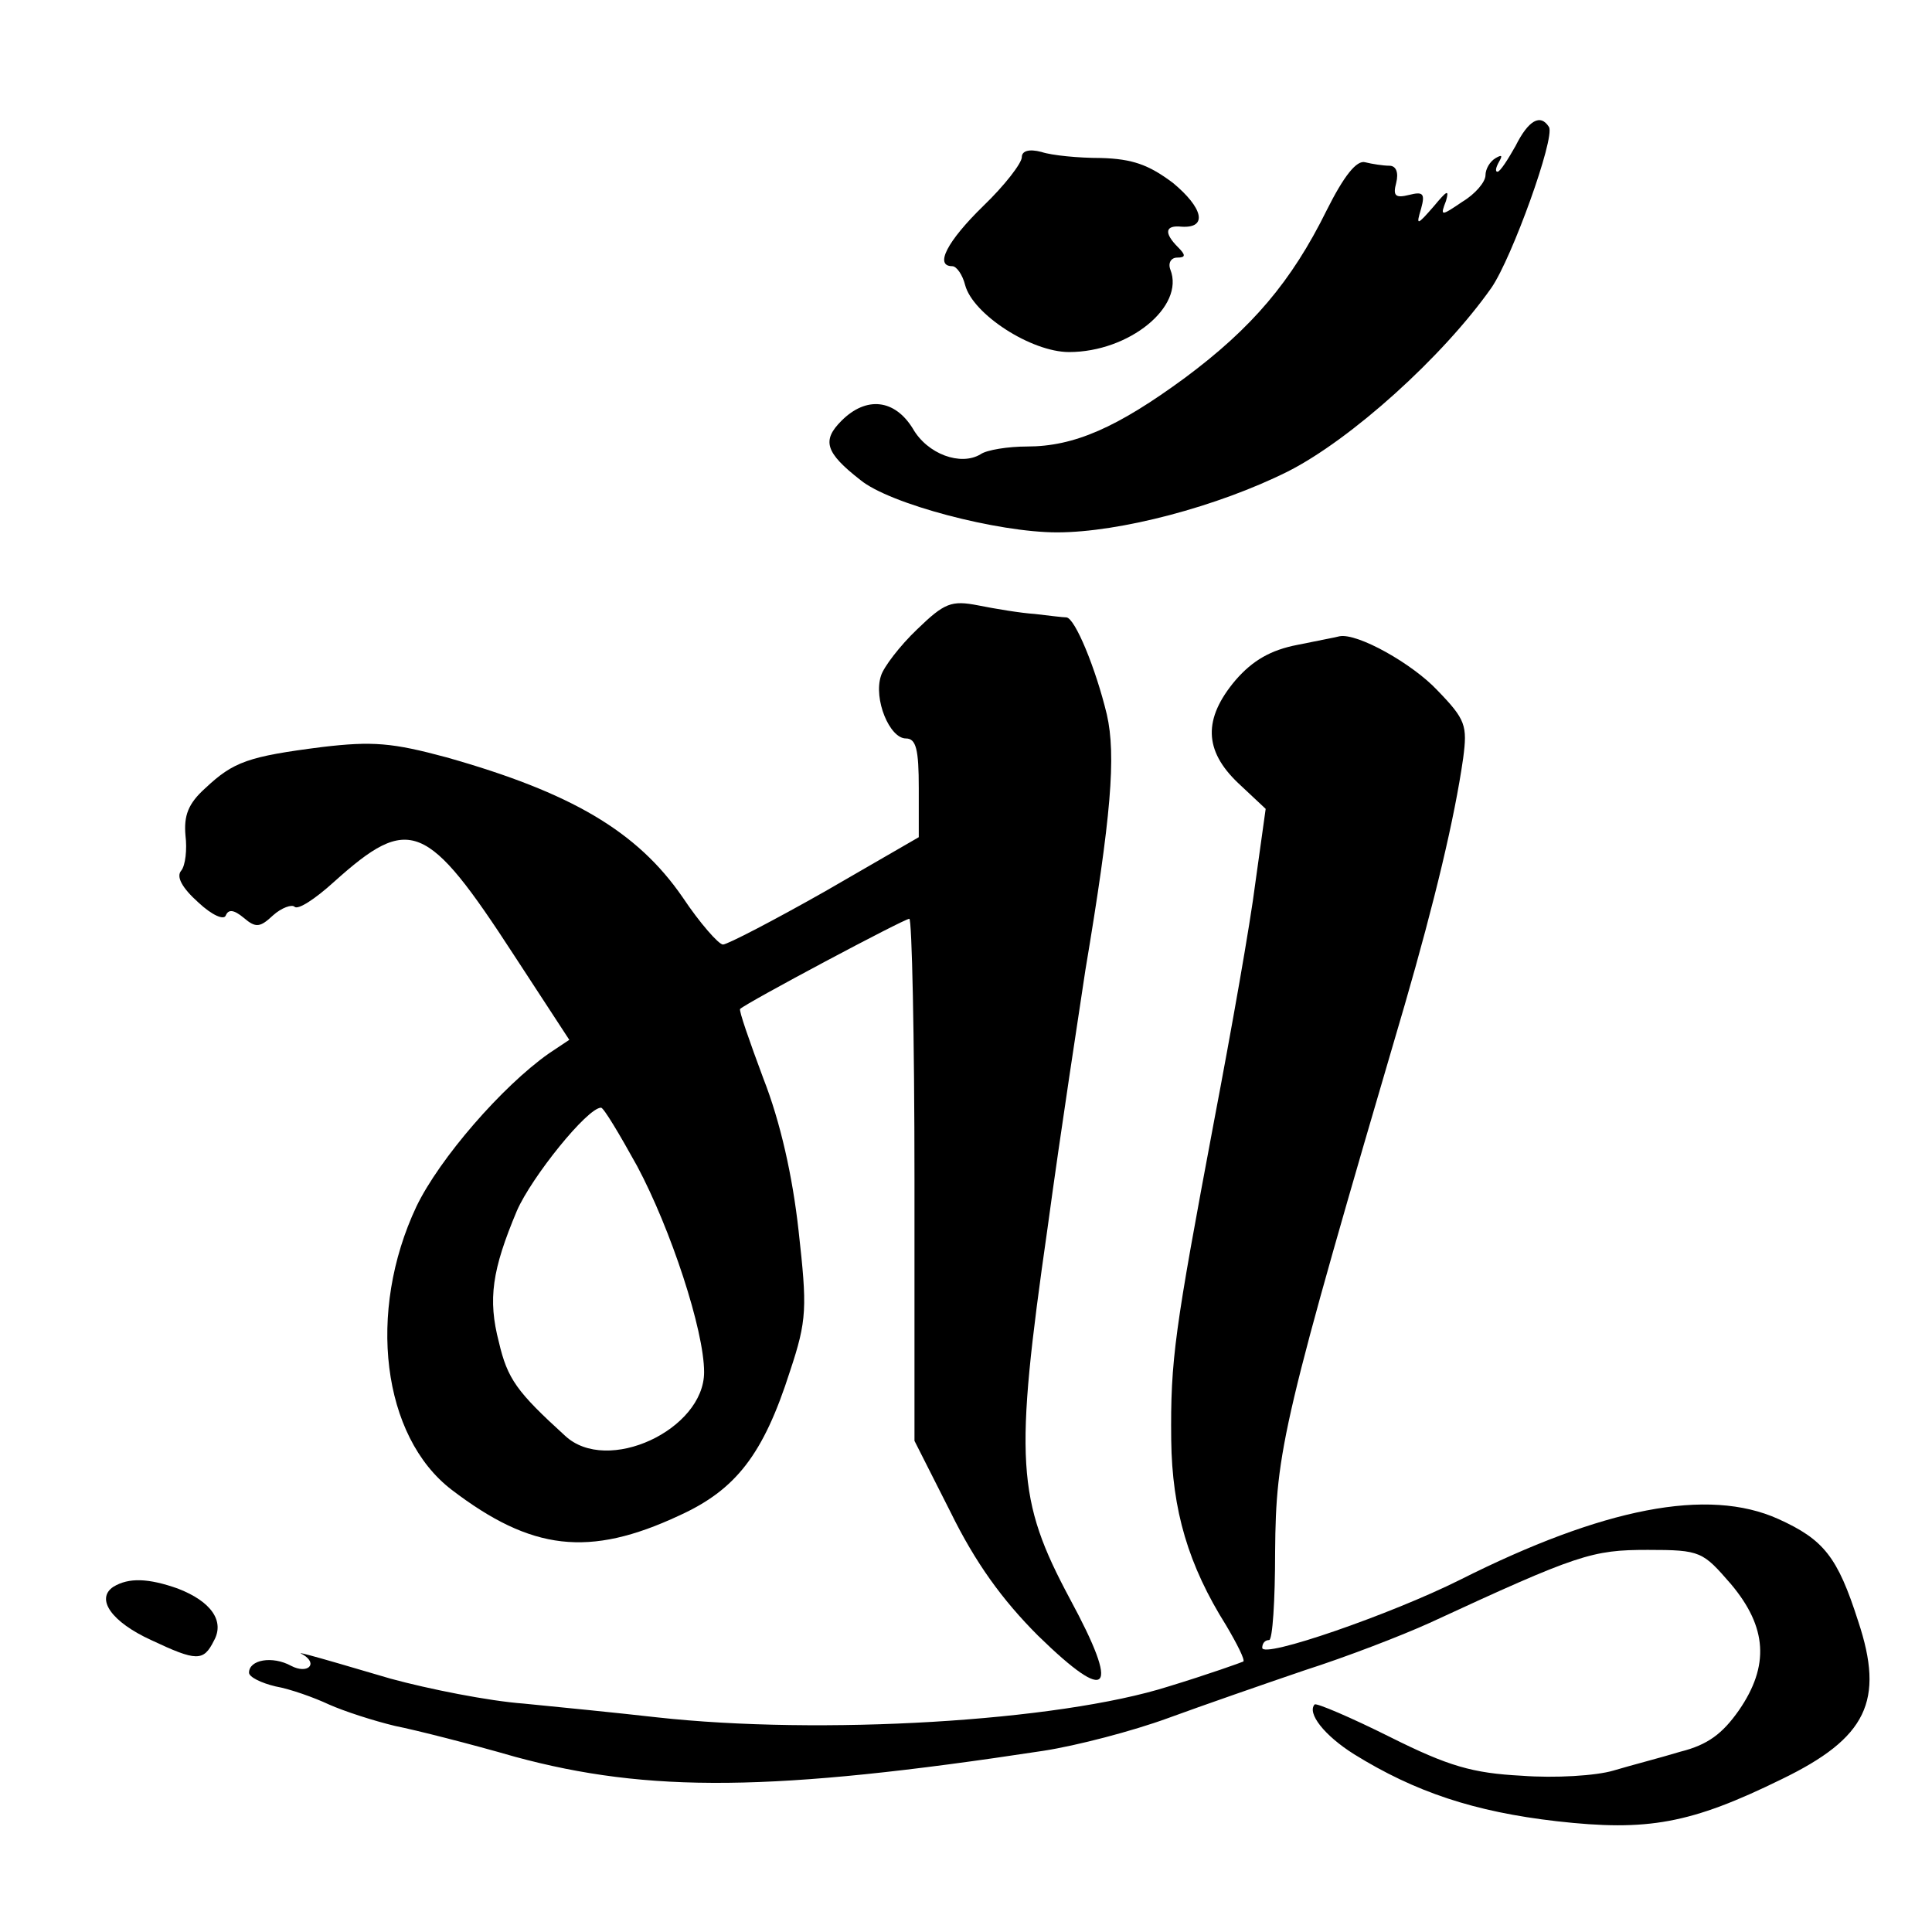
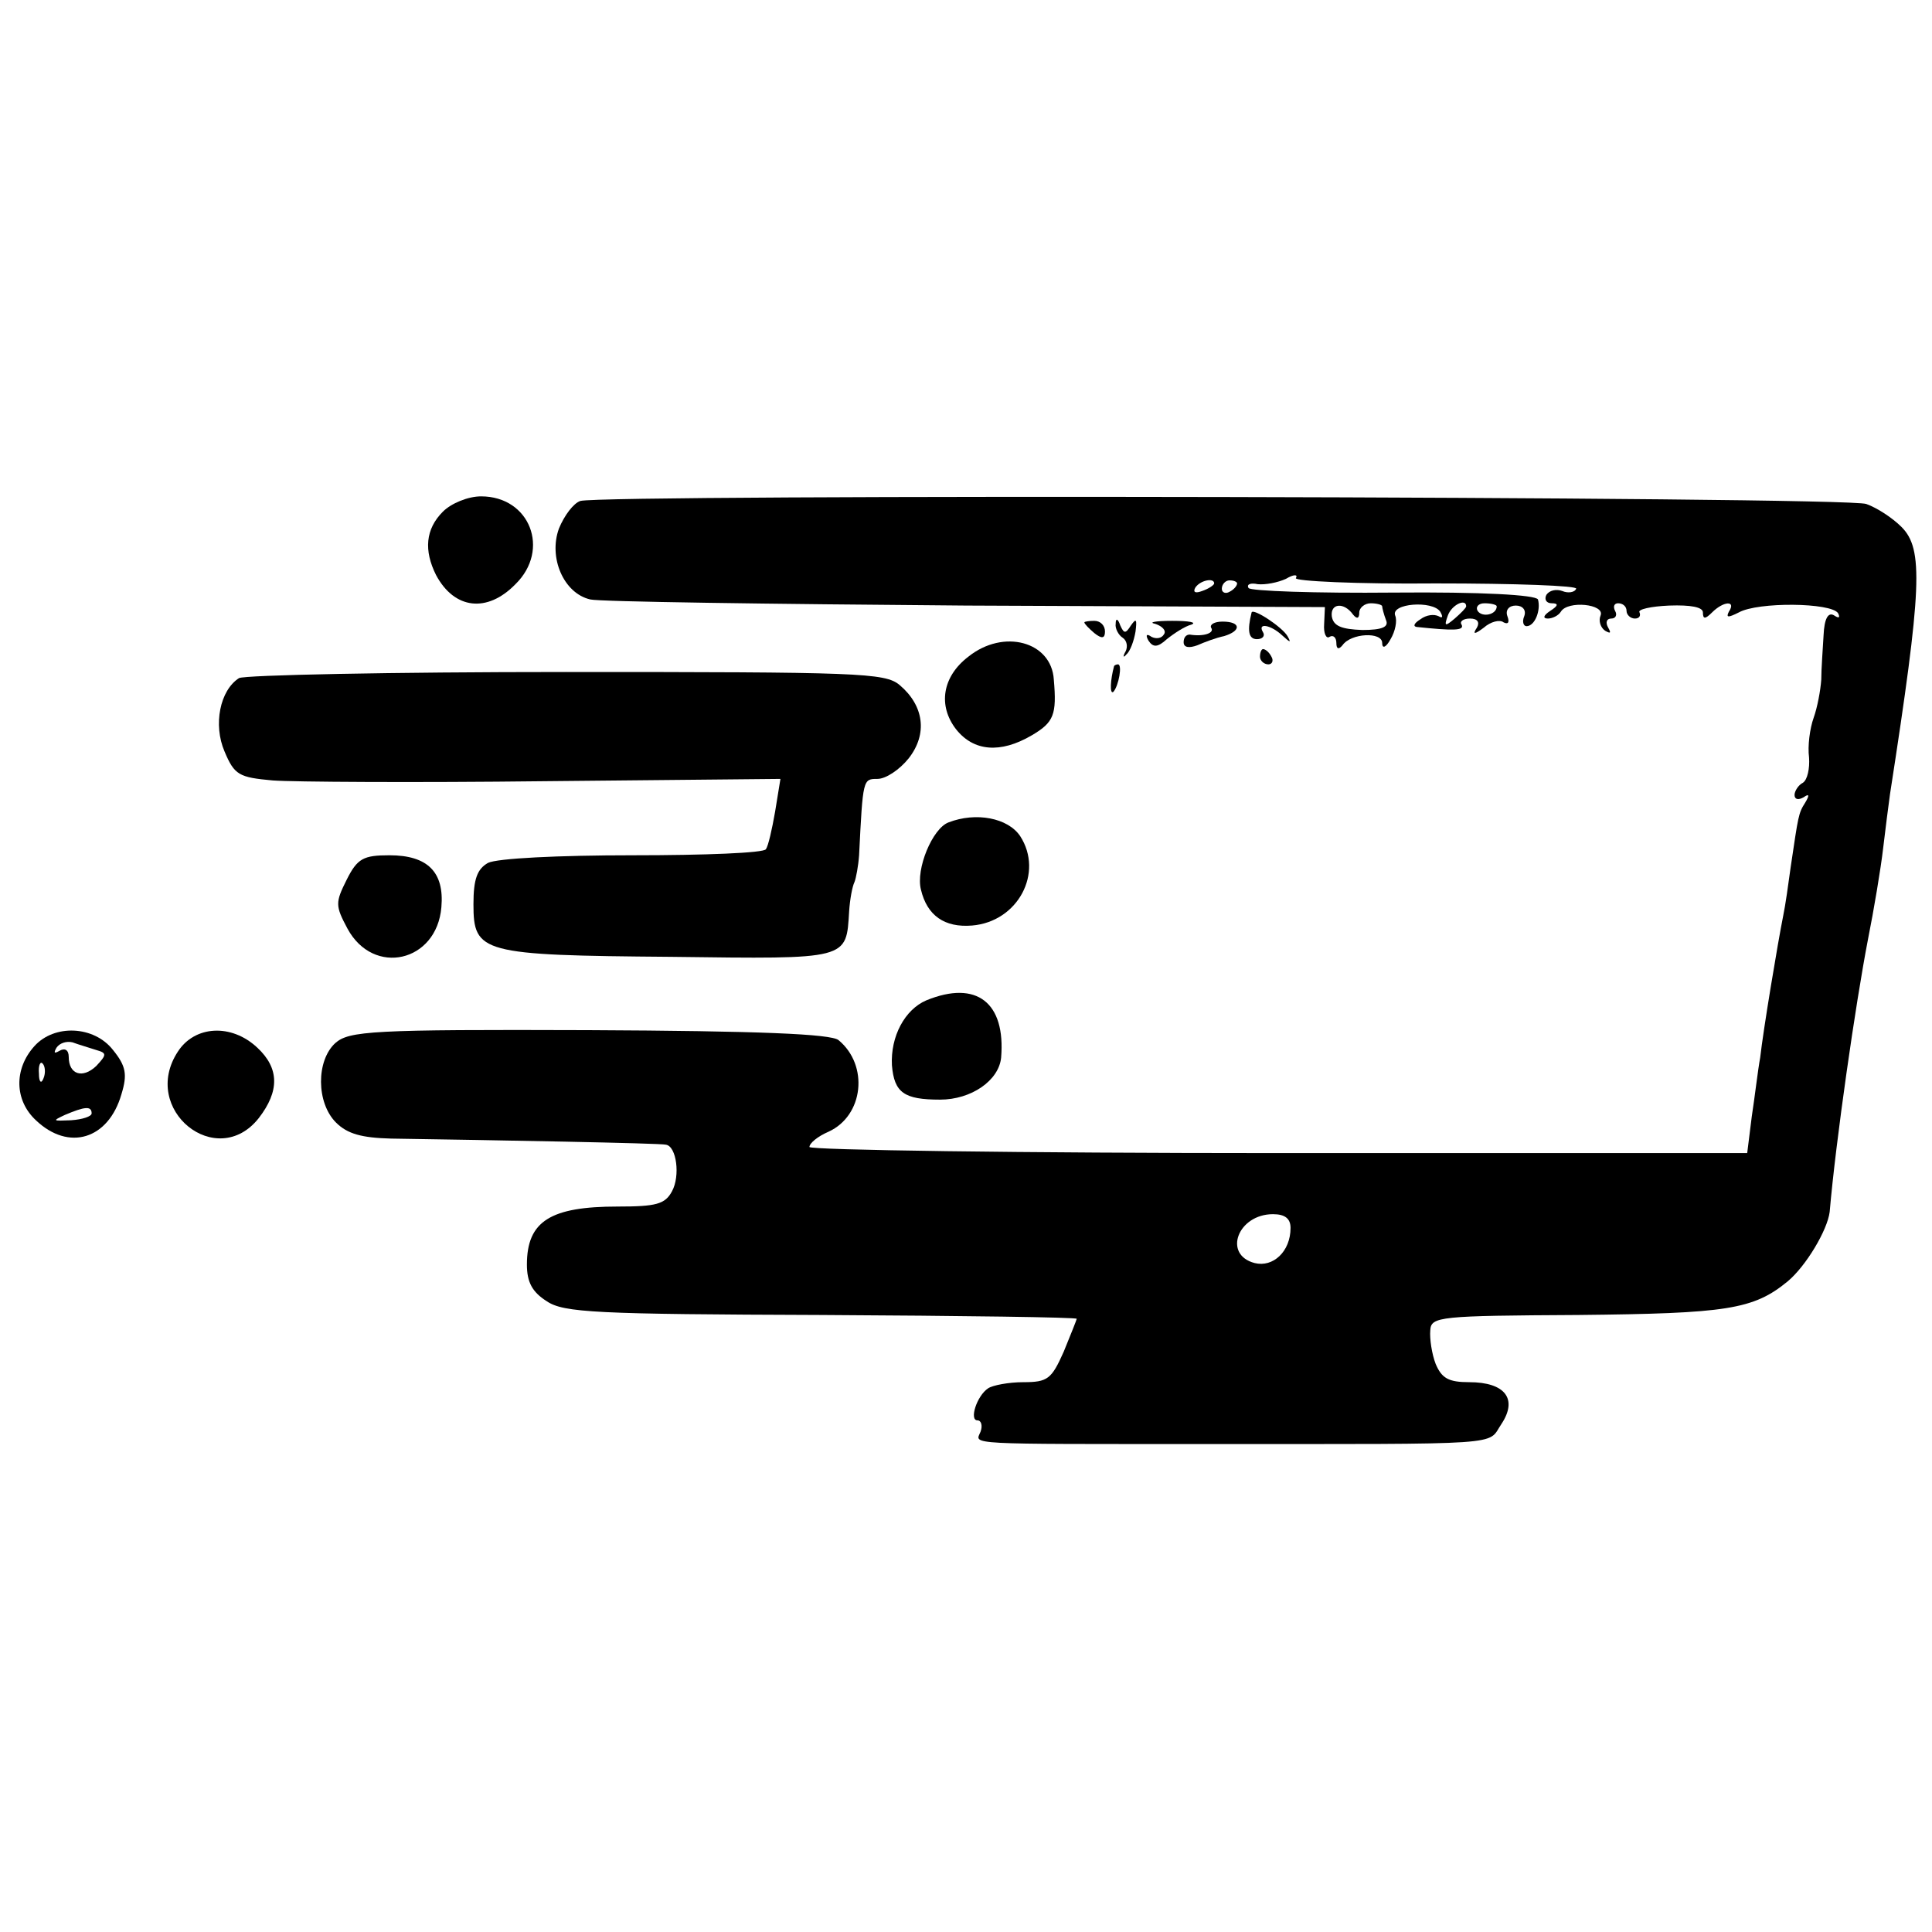
- <svg xmlns="http://www.w3.org/2000/svg" version="1.0" width="225pt" height="225pt" viewBox="0 0 225 225" preserveAspectRatio="xMidYMid meet">
-   <g transform="translate(0,225) scale(0.1,-0.1)" fill="#000000" stroke="none">
-     <path d="M1765 2080 c-9 -16 -18 -30 -21 -30 -3 0 -2 5 2 12 4 7 3 8 -4 4 -7 -4 -12 -13 -12 -20 0 -8 -12 -22 -27 -31 -25 -17 -26 -17 -19 1 4 14 1 12 -14 -6 -20 -23 -21 -23 -15 -3 5 18 2 20 -14 16 -16 -4 -19 -1 -15 14 3 12 0 20 -8 20 -7 0 -20 2 -28 4 -10 3 -25 -16 -45 -56 -41 -83 -87 -137 -165 -195 -79 -58 -129 -80 -184 -80 -22 0 -47 -4 -54 -9 -23 -14 -62 0 -79 30 -21 34 -54 38 -83 9 -23 -23 -19 -37 22 -69 34 -28 160 -61 229 -61 73 0 187 30 269 71 73 37 180 133 237 214 24 35 74 174 67 187 -10 16 -24 8 -39 -22z" />
-     <path d="M1190 2067 c0 -7 -20 -33 -45 -57 -42 -41 -57 -70 -36 -70 5 0 12 -10 15 -22 9 -34 77 -78 121 -78 70 0 135 53 118 96 -3 8 1 14 8 14 10 0 10 3 1 12 -17 17 -15 26 4 24 31 -2 25 22 -10 51 -28 21 -47 28 -84 29 -26 0 -57 3 -69 7 -15 4 -23 1 -23 -6z" />
-     <path d="M1068 1517 c-20 -19 -39 -44 -42 -54 -9 -27 10 -73 29 -73 12 0 15 -13 15 -58 l0 -57 -109 -63 c-60 -34 -114 -62 -119 -62 -5 0 -27 25 -47 55 -53 77 -130 122 -275 163 -63 17 -86 19 -145 12 -86 -11 -103 -17 -136 -48 -20 -18 -25 -32 -23 -55 2 -16 0 -35 -5 -41 -6 -7 1 -20 20 -37 16 -15 30 -21 32 -15 3 7 9 7 21 -3 14 -12 19 -11 34 3 10 9 22 13 25 10 4 -4 24 9 46 29 88 79 108 71 210 -86 l64 -98 -24 -16 c-54 -38 -127 -122 -154 -178 -58 -123 -40 -268 41 -330 93 -71 160 -79 265 -30 66 30 98 71 129 168 20 60 20 74 10 164 -7 63 -21 126 -41 177 -16 43 -29 80 -27 81 7 7 191 105 197 105 3 0 6 -137 6 -304 l0 -304 42 -83 c29 -59 60 -102 102 -144 83 -81 96 -66 37 43 -62 116 -65 160 -26 432 16 118 37 253 44 300 30 179 36 250 25 298 -13 54 -37 112 -47 113 -4 0 -20 2 -37 4 -16 1 -46 6 -66 10 -31 6 -39 3 -71 -28z m-326 -625 c39 -73 78 -191 78 -240 0 -67 -113 -120 -162 -74 -56 51 -67 66 -77 109 -13 50 -8 84 21 153 17 39 82 120 98 120 3 0 21 -30 42 -68z" />
-     <path d="M1511 1499 c-31 -6 -52 -18 -72 -41 -38 -45 -37 -82 3 -120 l32 -30 -12 -86 c-6 -48 -28 -172 -48 -277 -46 -245 -51 -278 -50 -372 1 -82 20 -146 64 -216 13 -22 22 -40 20 -42 -2 -1 -41 -15 -87 -29 -129 -41 -406 -57 -596 -36 -44 5 -114 12 -155 16 -41 3 -111 17 -155 29 -105 31 -111 32 -102 28 18 -11 5 -23 -14 -13 -22 12 -49 7 -49 -8 0 -5 14 -12 31 -16 17 -3 45 -13 62 -21 18 -8 52 -19 77 -25 25 -5 88 -21 140 -36 155 -42 300 -41 615 7 39 6 104 23 145 38 41 15 113 40 160 56 47 15 112 40 145 55 173 80 189 85 254 85 62 0 64 -2 97 -40 42 -50 45 -95 9 -147 -19 -27 -36 -40 -68 -48 -23 -7 -58 -16 -78 -22 -20 -6 -68 -9 -107 -6 -57 3 -85 11 -153 45 -46 23 -86 40 -88 38 -9 -10 11 -36 46 -58 71 -44 140 -67 236 -78 106 -12 156 -3 262 49 99 48 120 91 89 184 -24 75 -40 95 -93 119 -82 37 -204 13 -371 -71 -80 -40 -230 -92 -230 -79 0 5 3 9 8 9 4 0 7 46 7 103 1 118 8 150 151 637 35 121 58 217 68 287 5 38 3 45 -30 79 -29 31 -93 67 -114 63 -3 -1 -25 -5 -49 -10z" />
-     <path d="M132 402 c-21 -14 -2 -41 44 -62 53 -25 61 -25 73 -1 13 23 -3 46 -42 61 -34 12 -57 13 -75 2z" />
+ <svg xmlns="http://www.w3.org/2000/svg" version="1.0" width="253pt" height="253pt" viewBox="0 0 253 253" preserveAspectRatio="xMidYMid meet">
+   <g transform="translate(0,253) scale(0.1,-0.1)" fill="#000000" stroke="none">
+     <path d="M580 1860 c-23 -23 -25 -51 -9 -83 24 -45 67 -50 104 -12 46 45 19 115 -45 115 -17 0 -39 -9 -50 -20z" />
+     <path d="M760 1874 c-9 -3 -21 -19 -28 -36 -14 -38 6 -85 41 -93 12 -3 233 -6 492 -8 l470 -2 -1 -22 c-1 -13 3 -20 7 -17 5 3 9 -1 9 -8 0 -8 3 -9 8 -3 11 16 52 18 52 3 0 -8 5 -6 11 5 6 10 9 24 6 31 -6 16 49 20 59 5 4 -7 3 -9 -2 -6 -6 3 -16 2 -24 -4 -8 -5 -10 -9 -5 -10 48 -5 63 -5 59 3 -3 4 2 8 11 8 10 0 13 -5 9 -12 -6 -9 -3 -9 9 0 9 8 21 11 26 7 6 -3 8 0 5 8 -3 8 2 14 11 14 9 0 14 -6 11 -14 -3 -7 -1 -13 3 -13 11 0 19 21 15 35 -3 6 -74 10 -189 9 -102 -1 -188 2 -190 6 -3 5 3 7 12 5 10 -1 26 2 37 7 10 6 16 6 13 1 -3 -4 80 -8 183 -7 104 0 187 -3 184 -7 -2 -5 -11 -6 -18 -3 -8 3 -17 1 -21 -5 -3 -6 0 -11 7 -11 9 0 9 -3 -2 -10 -9 -6 -10 -10 -3 -10 6 0 14 4 17 9 9 15 58 10 52 -5 -3 -7 0 -16 6 -20 7 -4 8 -3 4 4 -4 7 -2 12 4 12 6 0 8 5 5 10 -3 6 -1 10 4 10 6 0 11 -4 11 -10 0 -5 5 -10 11 -10 5 0 8 3 6 8 -3 4 15 8 39 9 28 1 44 -2 44 -9 0 -9 3 -9 12 0 15 15 32 16 22 1 -4 -8 -1 -8 13 -1 25 14 121 13 130 -1 3 -6 1 -7 -5 -3 -8 5 -13 -4 -14 -26 -1 -18 -3 -44 -3 -58 -1 -14 -5 -36 -10 -50 -5 -14 -8 -37 -6 -52 1 -14 -2 -29 -8 -33 -6 -3 -11 -11 -11 -16 0 -6 5 -7 12 -3 7 5 8 3 2 -7 -9 -14 -9 -17 -19 -84 -3 -22 -7 -51 -10 -65 -7 -35 -26 -149 -30 -185 -3 -16 -7 -51 -11 -77 l-6 -48 -614 0 c-338 0 -614 4 -614 8 0 5 11 14 25 20 46 21 53 87 13 120 -10 8 -104 12 -327 13 -284 1 -314 -1 -332 -17 -25 -23 -25 -78 1 -104 15 -15 34 -20 72 -21 132 -2 354 -6 360 -8 14 -2 19 -41 8 -61 -9 -17 -21 -20 -71 -20 -88 0 -119 -19 -119 -76 0 -23 7 -36 26 -48 22 -15 65 -17 360 -18 184 -1 334 -3 334 -5 0 -1 -8 -21 -17 -43 -16 -36 -21 -40 -53 -40 -19 0 -40 -4 -46 -8 -15 -10 -25 -42 -14 -42 5 0 7 -7 4 -15 -7 -17 -24 -16 296 -16 399 0 367 -2 386 26 22 33 5 55 -42 55 -27 0 -36 5 -44 24 -5 13 -8 33 -7 44 1 18 12 19 194 20 194 2 229 7 274 44 24 20 52 67 55 91 8 93 34 273 50 356 8 40 17 94 20 120 3 25 7 57 9 71 42 271 44 321 15 350 -12 12 -32 25 -46 30 -24 10 -1651 13 -1684 4z m830 -108 c0 -2 -7 -7 -16 -10 -8 -3 -12 -2 -9 4 6 10 25 14 25 6z m30 0 c0 -3 -4 -8 -10 -11 -5 -3 -10 -1 -10 4 0 6 5 11 10 11 6 0 10 -2 10 -4z m152 -41 c5 -6 8 -5 8 3 0 6 7 12 15 12 8 0 15 -2 15 -4 0 -2 2 -10 5 -18 4 -9 -5 -13 -31 -13 -27 1 -38 5 -40 18 -2 17 16 19 28 2z m148 11 c0 -2 -7 -9 -15 -16 -13 -11 -14 -10 -9 4 5 14 24 23 24 12z m40 0 c0 -11 -19 -15 -25 -6 -3 5 1 10 9 10 9 0 16 -2 16 -4z m-270 -814 c0 -31 -23 -52 -47 -46 -42 11 -22 64 24 64 16 0 23 -6 23 -18z" />
+     <path d="M1639 1728 c-6 -24 -4 -35 7 -35 7 0 11 4 8 9 -8 13 10 10 25 -4 11 -10 12 -10 7 -1 -7 12 -45 37 -47 31z" />
+     <path d="M1420 1715 c0 -2 6 -8 13 -14 10 -8 14 -7 14 2 0 8 -6 14 -14 14 -7 0 -13 -1 -13 -2z" />
+     <path d="M1461 1713 c-1 -6 4 -15 9 -18 6 -4 7 -12 4 -18 -4 -7 -3 -9 1 -4 5 4 10 18 12 30 2 16 1 18 -6 8 -7 -11 -9 -11 -14 0 -3 9 -6 10 -6 2z" />
+     <path d="M1513 1713 c9 -3 15 -9 11 -14 -3 -5 -10 -6 -16 -3 -7 5 -8 2 -4 -5 6 -9 12 -9 24 2 10 8 24 17 32 19 8 3 -3 5 -25 5 -22 0 -32 -2 -22 -4z" />
+     <path d="M1586 1708 c5 -7 -10 -12 -28 -9 -5 0 -8 -4 -8 -10 0 -7 7 -8 18 -4 9 4 25 10 35 12 23 7 22 19 -2 19 -11 0 -17 -4 -15 -8z" />
+     <path d="M1268 1670 c-34 -26 -40 -64 -16 -95 23 -29 58 -32 99 -8 29 17 33 27 29 73 -3 50 -66 67 -112 30z" />
+     <path d="M1650 1670 c0 -5 5 -10 11 -10 5 0 7 5 4 10 -3 6 -8 10 -11 10 -2 0 -4 -4 -4 -10z" />
+     <path d="M1459 1658 c-5 -18 -6 -38 -1 -34 7 8 12 36 6 36 -2 0 -4 -1 -5 -2z" />
+     <path d="M313 1642 c-25 -16 -34 -61 -19 -96 13 -31 19 -34 63 -38 26 -2 187 -3 356 -1 l309 3 -7 -43 c-4 -23 -9 -45 -12 -49 -2 -5 -81 -8 -174 -8 -98 0 -178 -4 -190 -10 -14 -8 -19 -21 -19 -54 0 -64 10 -67 259 -69 234 -3 229 -4 233 60 1 15 4 32 7 38 2 5 5 21 6 35 5 100 5 100 24 100 11 0 29 12 41 27 25 32 20 69 -12 96 -19 16 -54 17 -437 17 -229 0 -421 -4 -428 -8z" />
+     <path d="M1242 1453 c-21 -8 -43 -61 -36 -88 8 -34 31 -50 67 -47 60 5 94 69 63 117 -16 24 -58 32 -94 18z" />
+     <path d="M454 1378 c-15 -30 -15 -34 1 -64 34 -63 117 -44 123 28 4 46 -18 68 -68 68 -34 0 -42 -4 -56 -32z" />
+     <path d="M1213 1220 c-28 -12 -47 -47 -45 -85 3 -36 16 -45 63 -45 41 0 77 25 80 55 6 72 -32 102 -98 75z" />
+     <path d="M45 1160 c-27 -30 -26 -71 2 -97 43 -41 95 -25 112 34 8 26 6 37 -11 58 -25 32 -77 34 -103 5z m81 -5 c14 -4 14 -6 0 -21 -18 -17 -36 -11 -36 12 0 9 -5 12 -12 8 -7 -4 -8 -3 -4 4 4 6 13 9 21 7 8 -3 22 -7 31 -10z m-69 -37 c-3 -8 -6 -5 -6 6 -1 11 2 17 5 13 3 -3 4 -12 1 -19z m63 -46 c0 -4 -12 -8 -27 -9 -24 -1 -25 -1 -8 7 26 11 35 12 35 2z" />
+     <path d="M233 1153 c-50 -76 51 -157 106 -87 27 35 27 65 -2 92 -34 32 -82 29 -104 -5z" />
  </g>
</svg>
